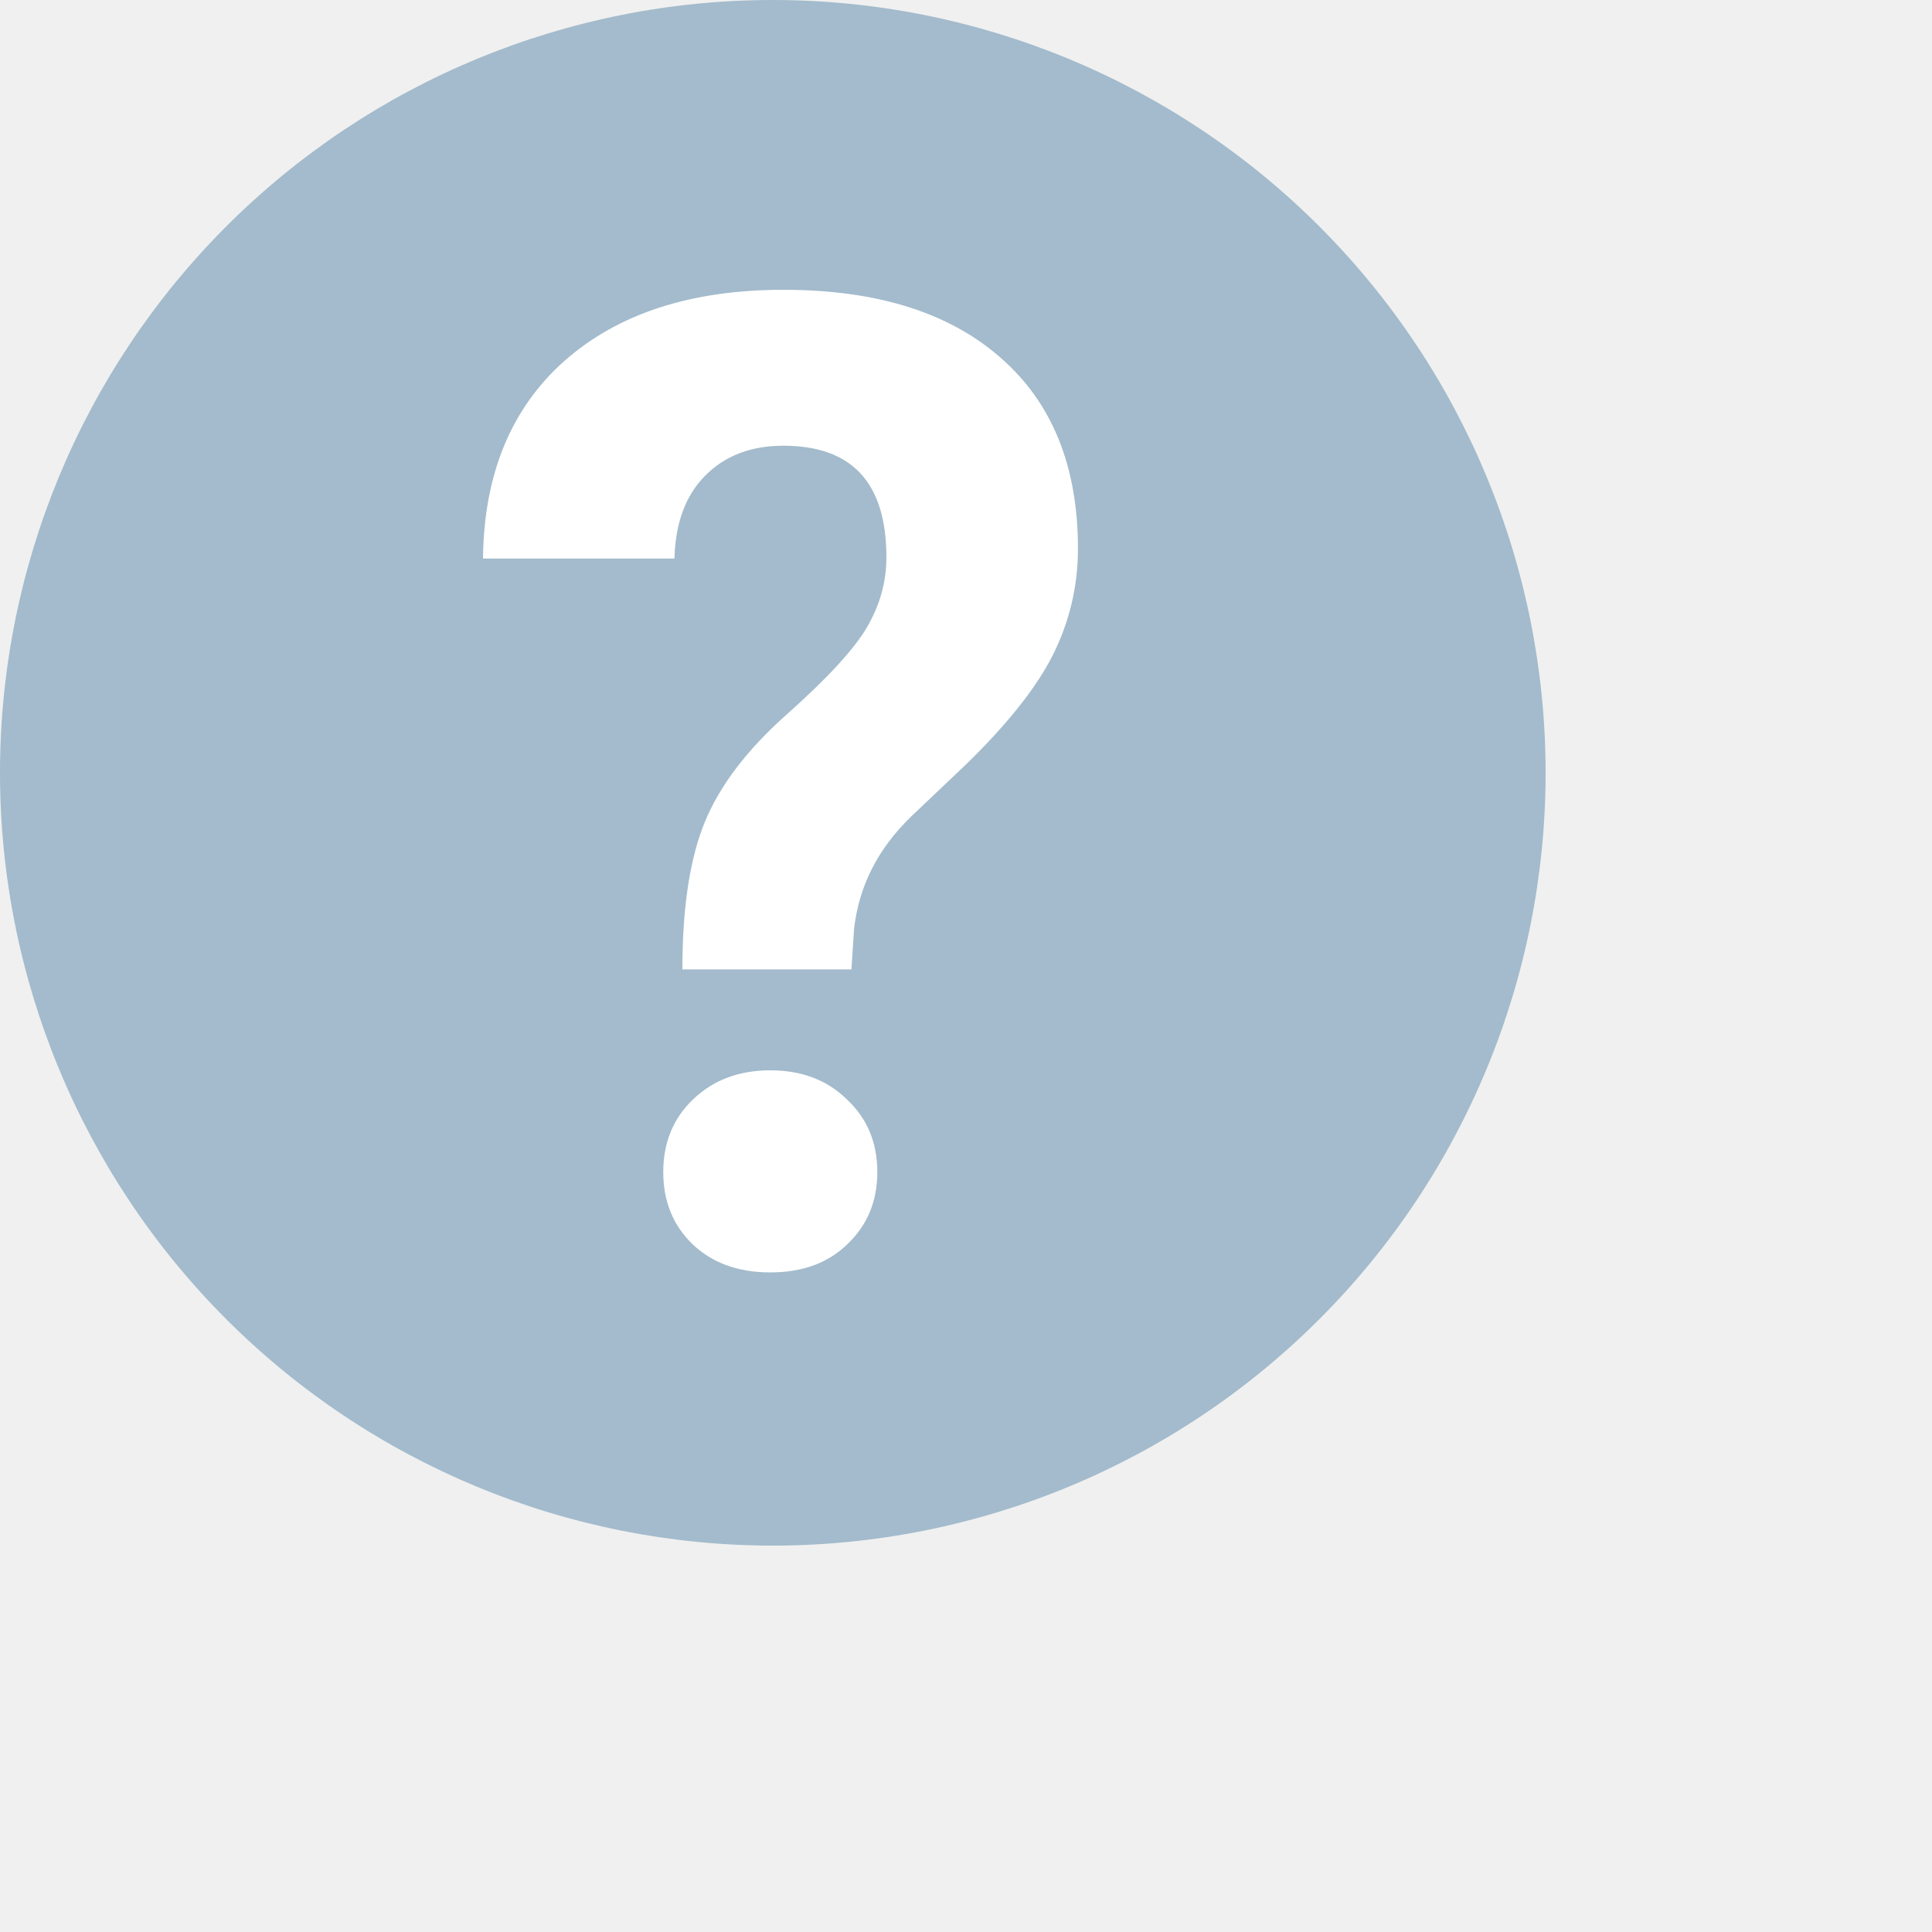
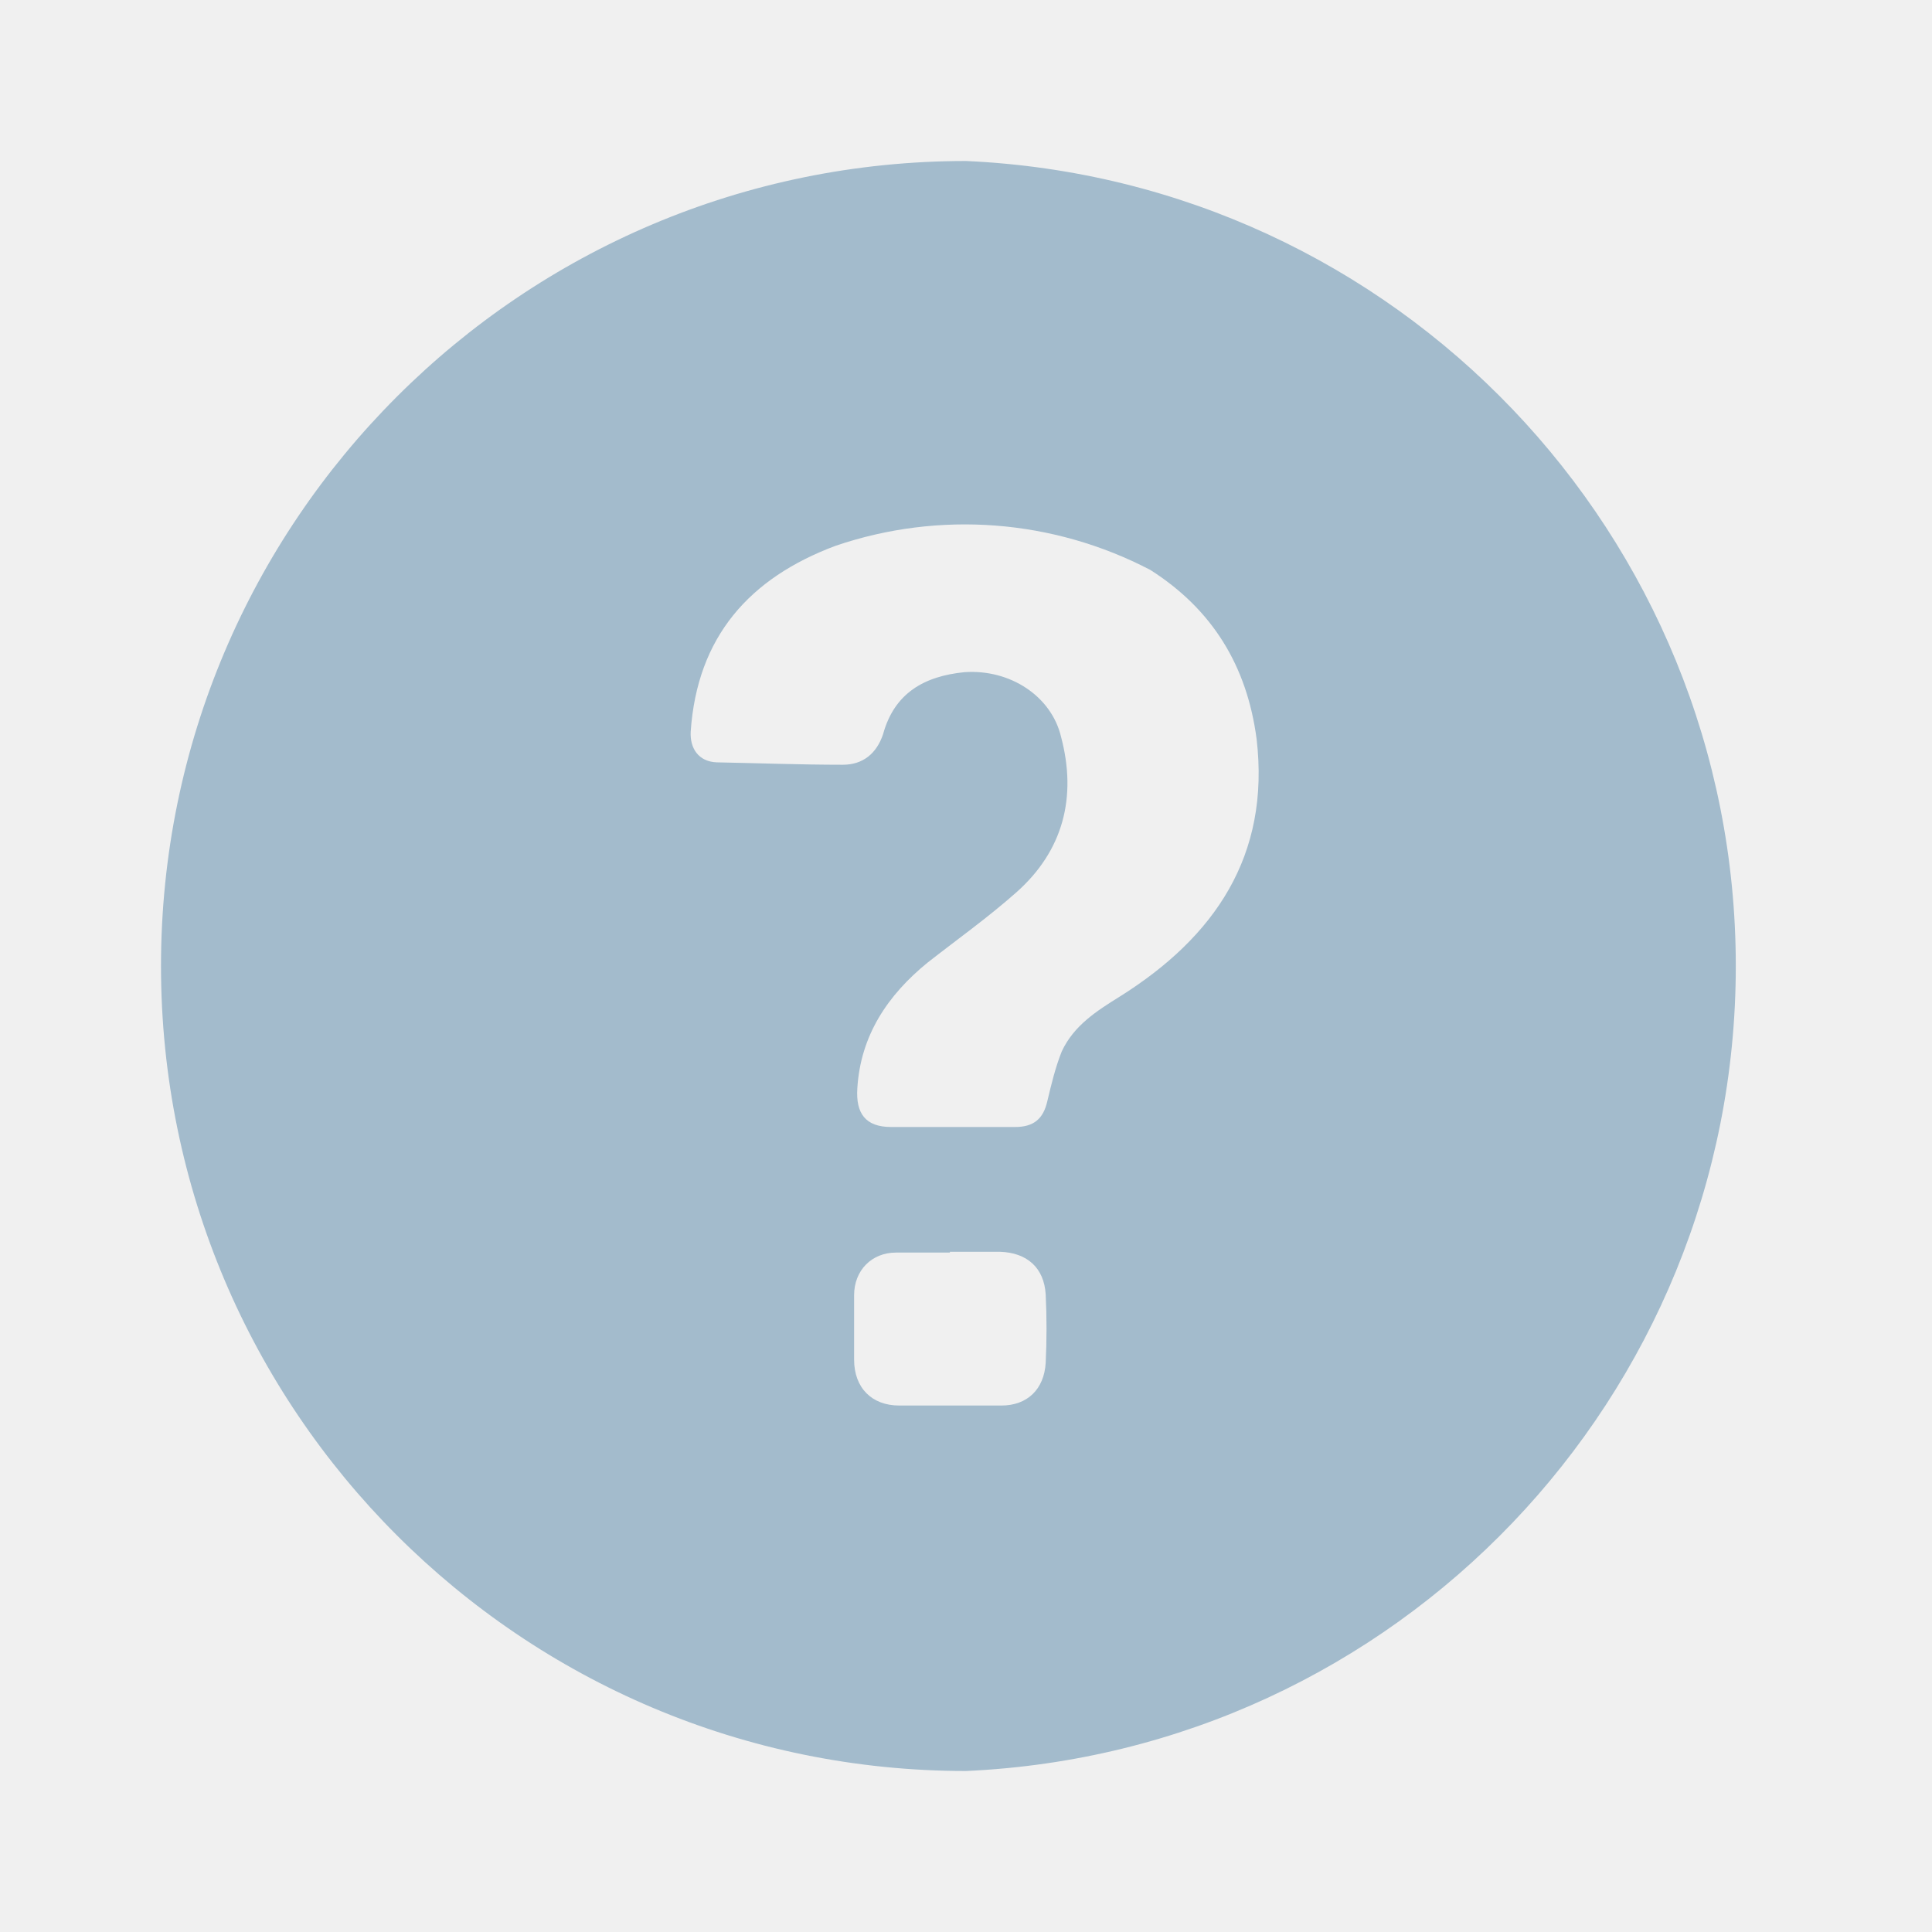
- <svg xmlns="http://www.w3.org/2000/svg" width="20" height="20" viewBox="0 0 20 20" fill="none">
-   <path d="M0 8c0 2.122.843 4.157 2.343 5.657C3.843 15.157 5.878 16 8 16c2.122 0 4.157-.843 5.657-2.343C15.157 12.157 16 10.122 16 8c0-2.122-.843-4.157-2.343-5.657C12.157.843 10.122 0 8 0 5.878 0 3.843.843 2.343 2.343.843 3.843 0 5.878 0 8" fill="#A3BBCC" />
-   <path d="M7.064 10.034c0-.638.077-1.146.232-1.524.155-.378.438-.75.848-1.114.415-.369.691-.668.827-.896.137-.232.205-.476.205-.731 0-.77-.355-1.155-1.067-1.155-.337 0-.608.105-.813.314-.201.205-.305.49-.314.854H5c.009-.87.289-1.552.841-2.044C6.397 3.246 7.153 3 8.11 3c.966 0 1.716.235 2.249.704.533.465.8 1.123.8 1.976 0 .387-.087.754-.26 1.101-.173.342-.476.722-.909 1.142l-.554.526c-.346.333-.545.722-.595 1.169l-.027.417h-1.75zm-.198 2.099c0-.305.103-.556.308-.752.21-.201.476-.301.8-.301.324 0 .588.1.793.301.21.196.315.447.315.752 0 .301-.103.549-.308.745-.201.196-.467.294-.8.294-.333 0-.602-.098-.807-.294-.201-.196-.301-.444-.301-.745z" fill="#fff" />
+ <svg xmlns="http://www.w3.org/2000/svg" viewBox="0 0 24 24" fill="none">
+   <path d="M12 2a10.01 10.01 0 0 1 0 20 10 10 0 0 1 0-20Zm-.18 12h.79c.23 0 .35-.1.4-.32.05-.21.1-.42.18-.62.15-.32.43-.5.72-.68 1.18-.74 1.87-1.75 1.7-3.2-.12-.91-.55-1.61-1.32-2.1a4.98 4.98 0 0 0-3.91-.3c-1.07.4-1.72 1.13-1.8 2.31-.01.21.1.37.32.38.52.01 1.04.03 1.57.03.25 0 .42-.14.5-.38.14-.51.51-.72 1.01-.77.57-.04 1.08.3 1.2.8.2.75.03 1.42-.56 1.94-.35.31-.73.58-1.1.87-.49.4-.83.9-.87 1.56-.02.31.1.48.42.48h.75Zm-.02 1.56h-.67c-.3 0-.52.22-.52.53v.8c0 .35.22.57.56.57h1.27c.32 0 .53-.2.55-.53a8.8 8.8 0 0 0 0-.85c-.02-.33-.23-.52-.57-.53h-.62Z" fill="#A3BBCC" />
+   <path fill="none" transform="translate(2 2)" d="M0 0h20v20H0z" />
</svg>
